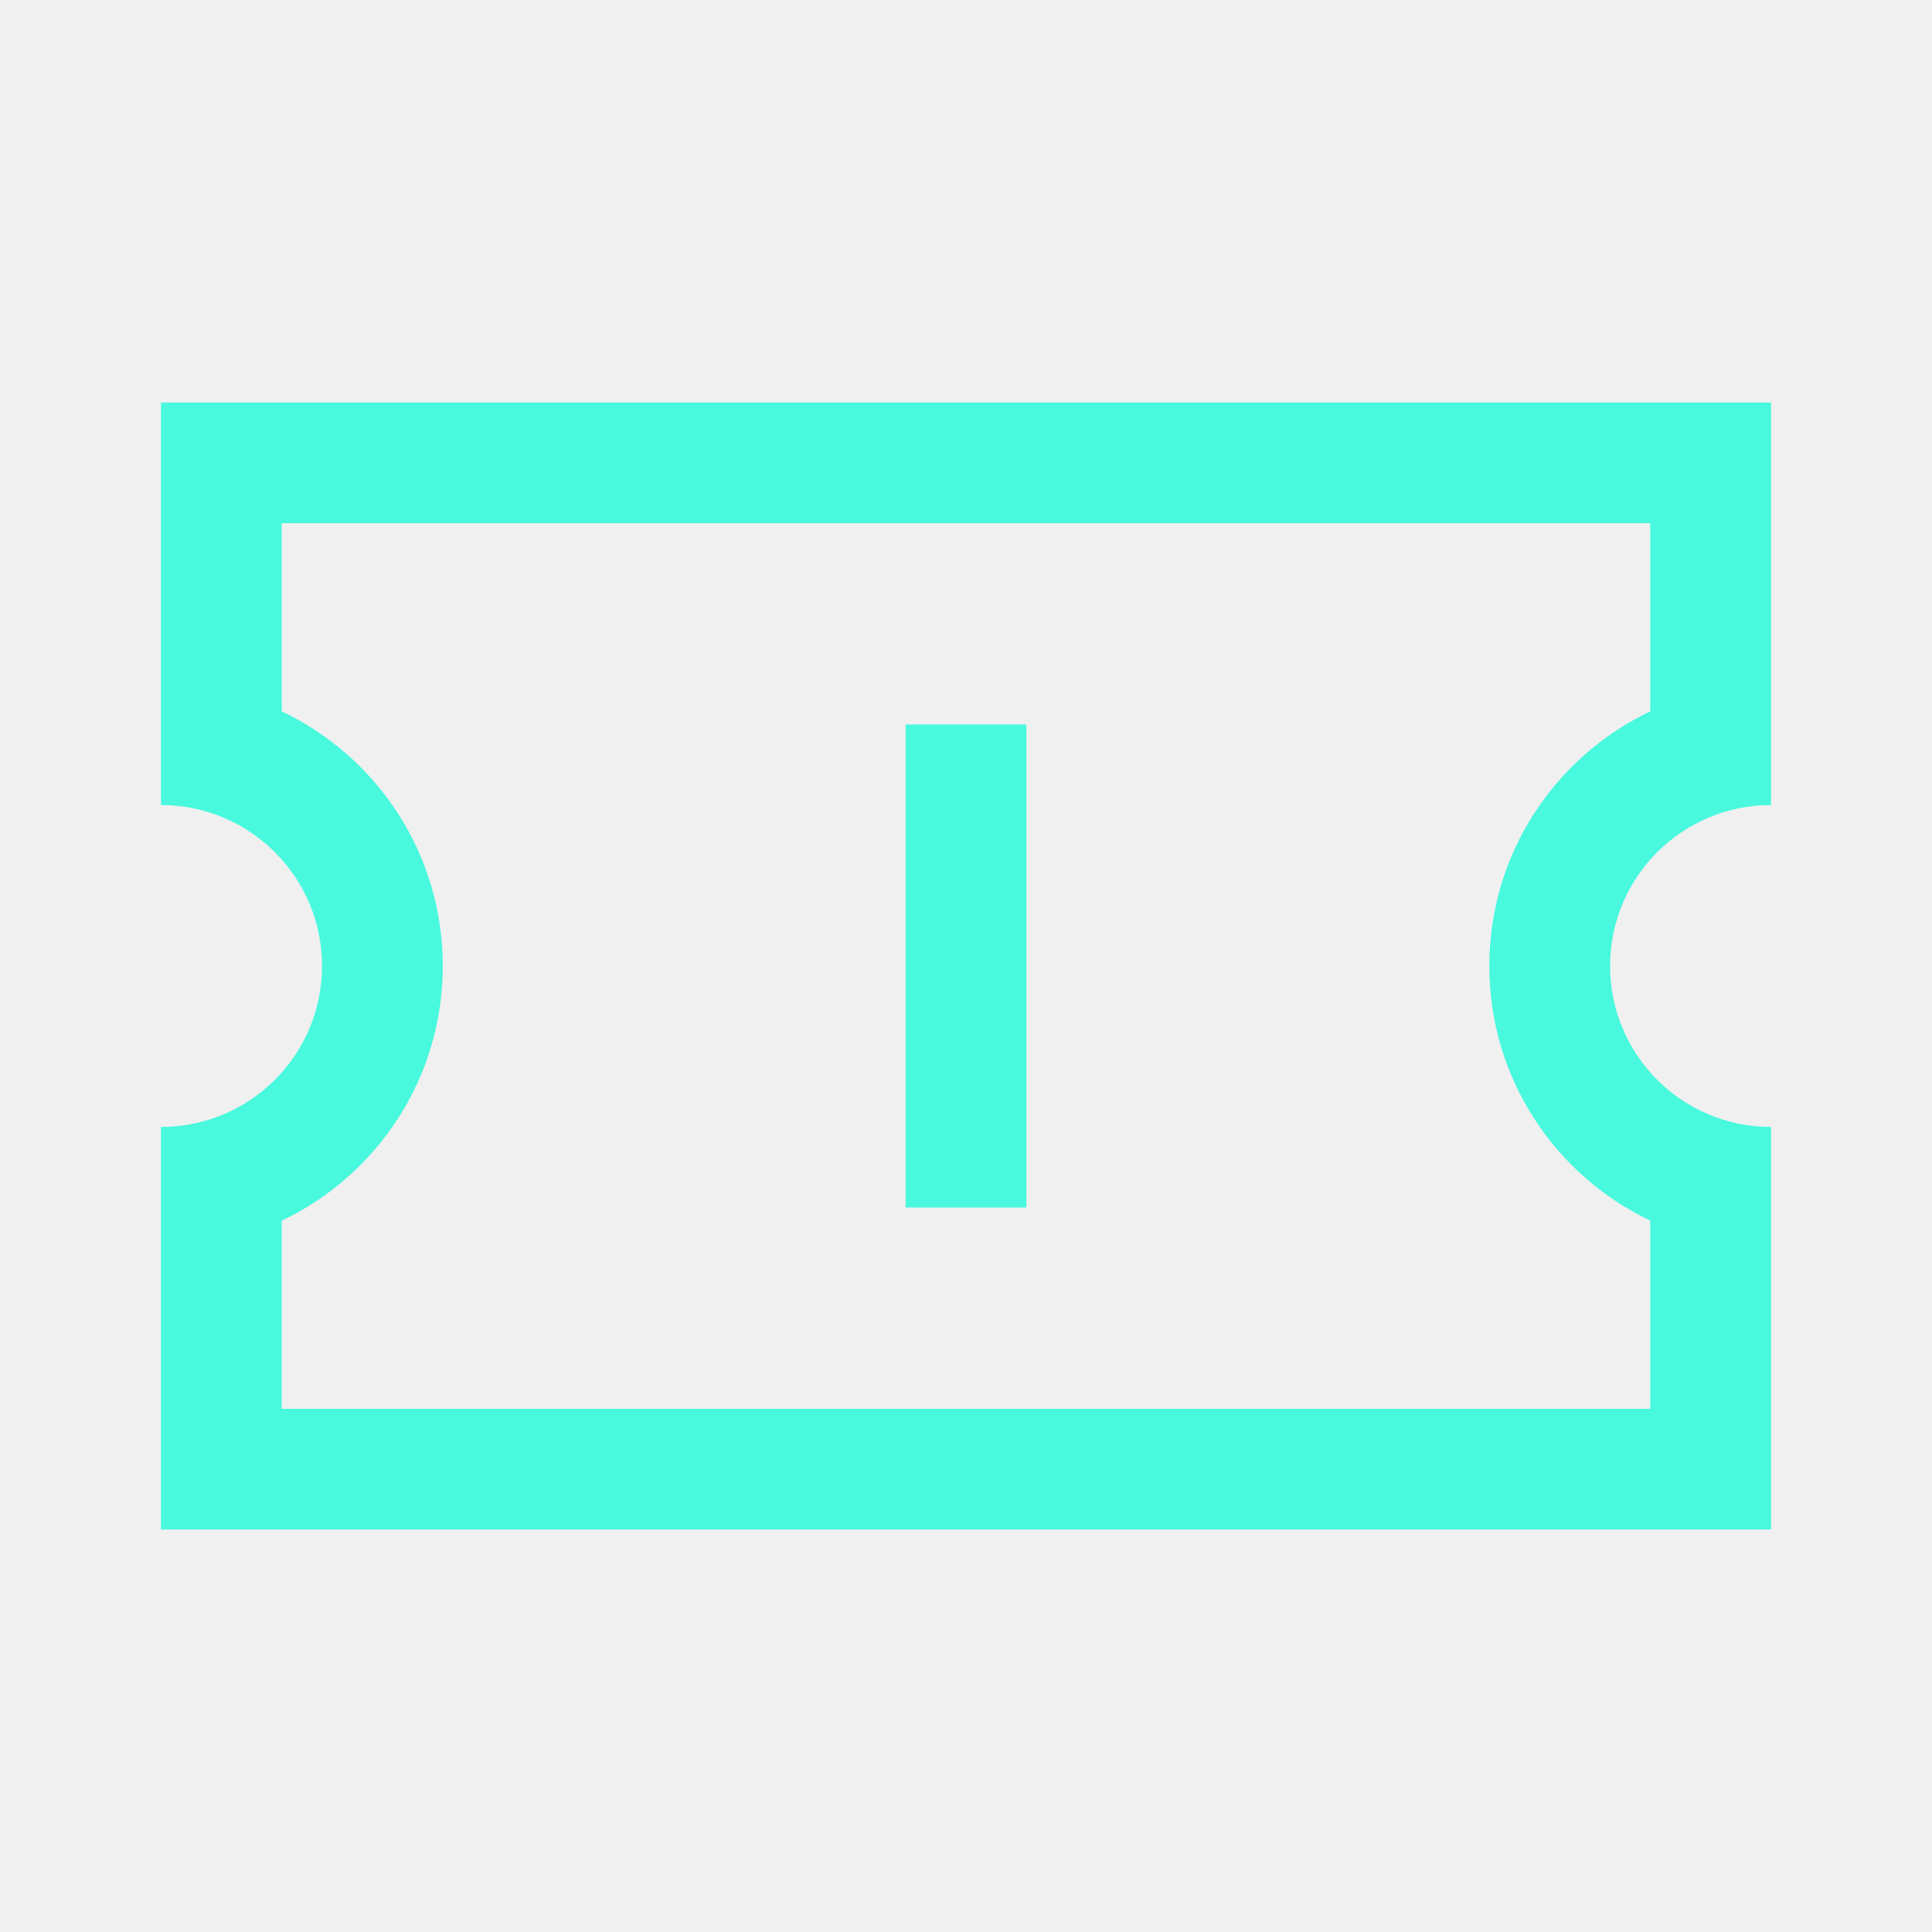
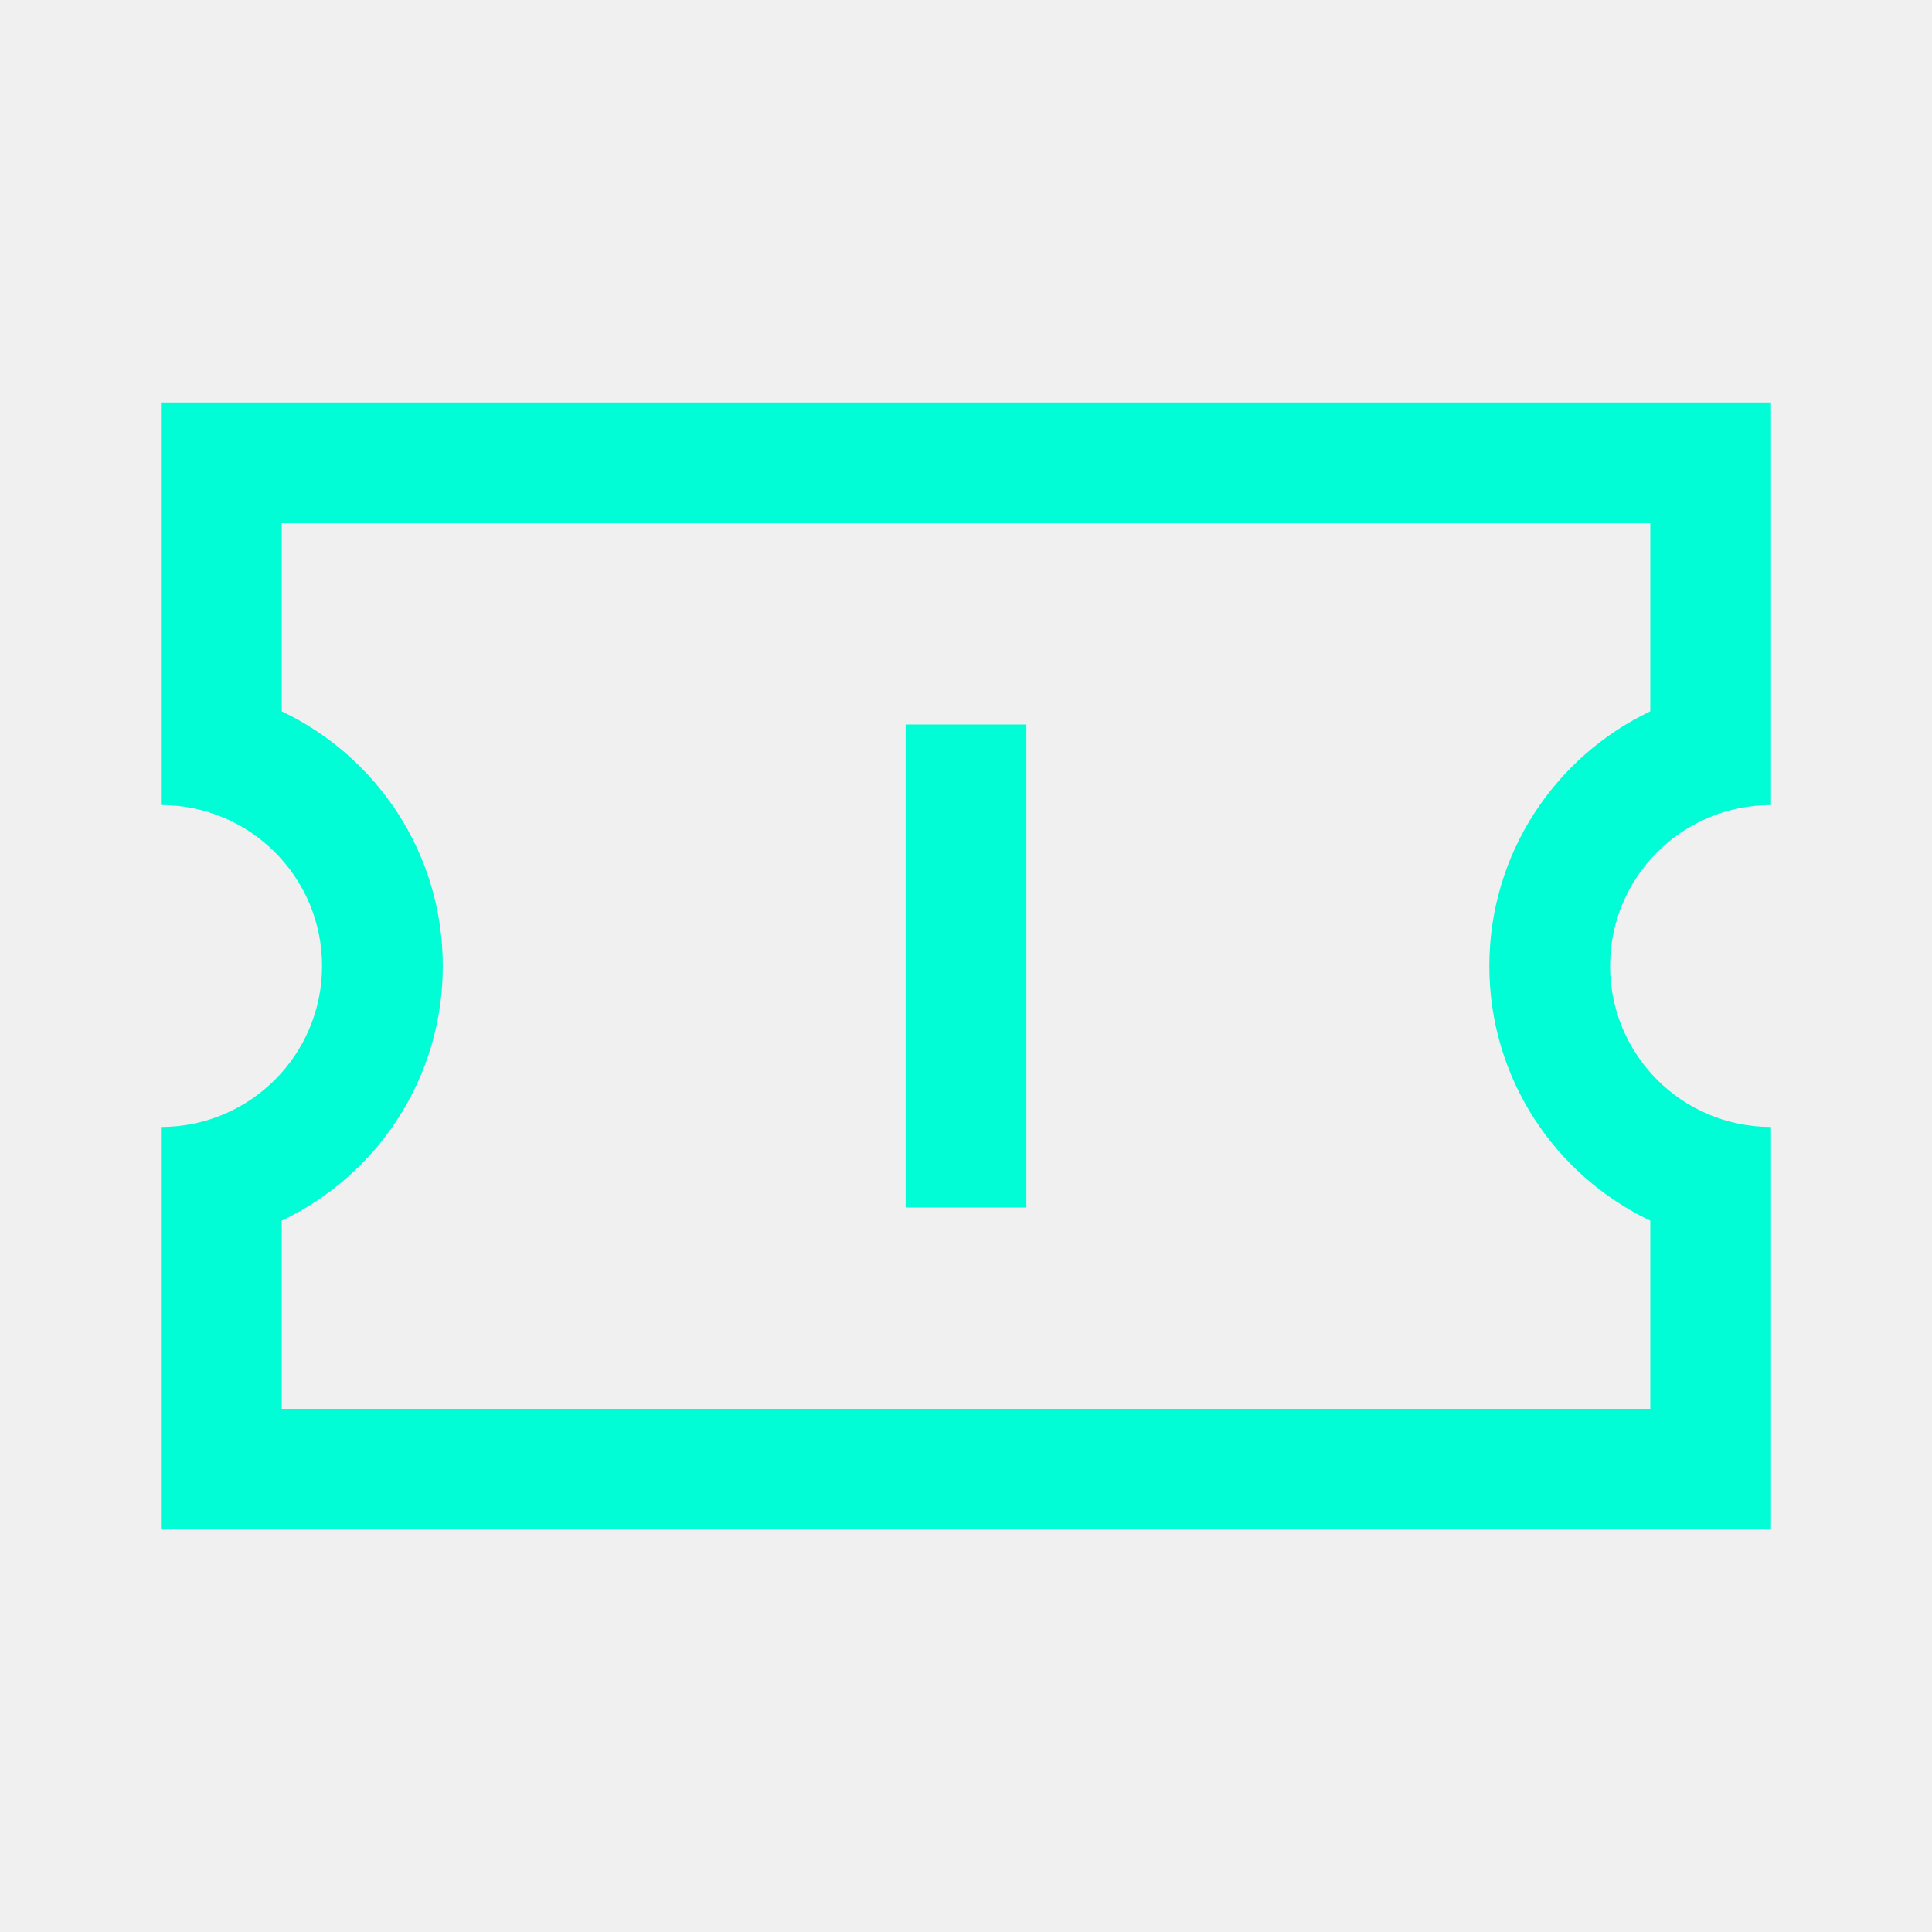
<svg xmlns="http://www.w3.org/2000/svg" width="16" height="16" viewBox="0 0 16 16" fill="none">
  <g clip-path="url(#clip0_175_7400)">
-     <path fill-rule="evenodd" clip-rule="evenodd" d="M1.333 3.333H14.667V6.667C13.93 6.667 13.334 7.264 13.334 8C13.334 8.736 13.93 9.333 14.667 9.333V12.667H1.333V9.333C2.07 9.333 2.667 8.736 2.667 8C2.667 7.264 2.07 6.667 1.333 6.667V3.333ZM2.333 5.891C3.122 6.266 3.667 7.069 3.667 8C3.667 8.931 3.122 9.734 2.333 10.109V11.667H13.667V10.109C12.879 9.734 12.334 8.931 12.334 8C12.334 7.069 12.879 6.266 13.667 5.891V4.333H2.333V5.891Z" fill="#00FDD6" fill-opacity="0.7" />
-     <path fill-rule="evenodd" clip-rule="evenodd" d="M7.5 10V6H8.5V10H7.5Z" fill="#00FDD6" fill-opacity="0.7" />
+     <path fill-rule="evenodd" clip-rule="evenodd" d="M1.333 3.333H14.667V6.667C13.93 6.667 13.334 7.264 13.334 8C13.334 8.736 13.93 9.333 14.667 9.333V12.667H1.333V9.333C2.07 9.333 2.667 8.736 2.667 8C2.667 7.264 2.07 6.667 1.333 6.667V3.333ZM2.333 5.891C3.122 6.266 3.667 7.069 3.667 8C3.667 8.931 3.122 9.734 2.333 10.109V11.667H13.667V10.109C12.879 9.734 12.334 8.931 12.334 8C12.334 7.069 12.879 6.266 13.667 5.891V4.333H2.333V5.891Z" fill="#00FDD6" fill-opacity="1" />
+     <path fill-rule="evenodd" clip-rule="evenodd" d="M7.5 10V6H8.5V10H7.5Z" fill="#00FDD6" fill-opacity="1" />
  </g>
  <defs>
    <clipPath id="clip0_175_7400">
      <rect width="15.435" height="16" fill="white" />
    </clipPath>
  </defs>
</svg>
